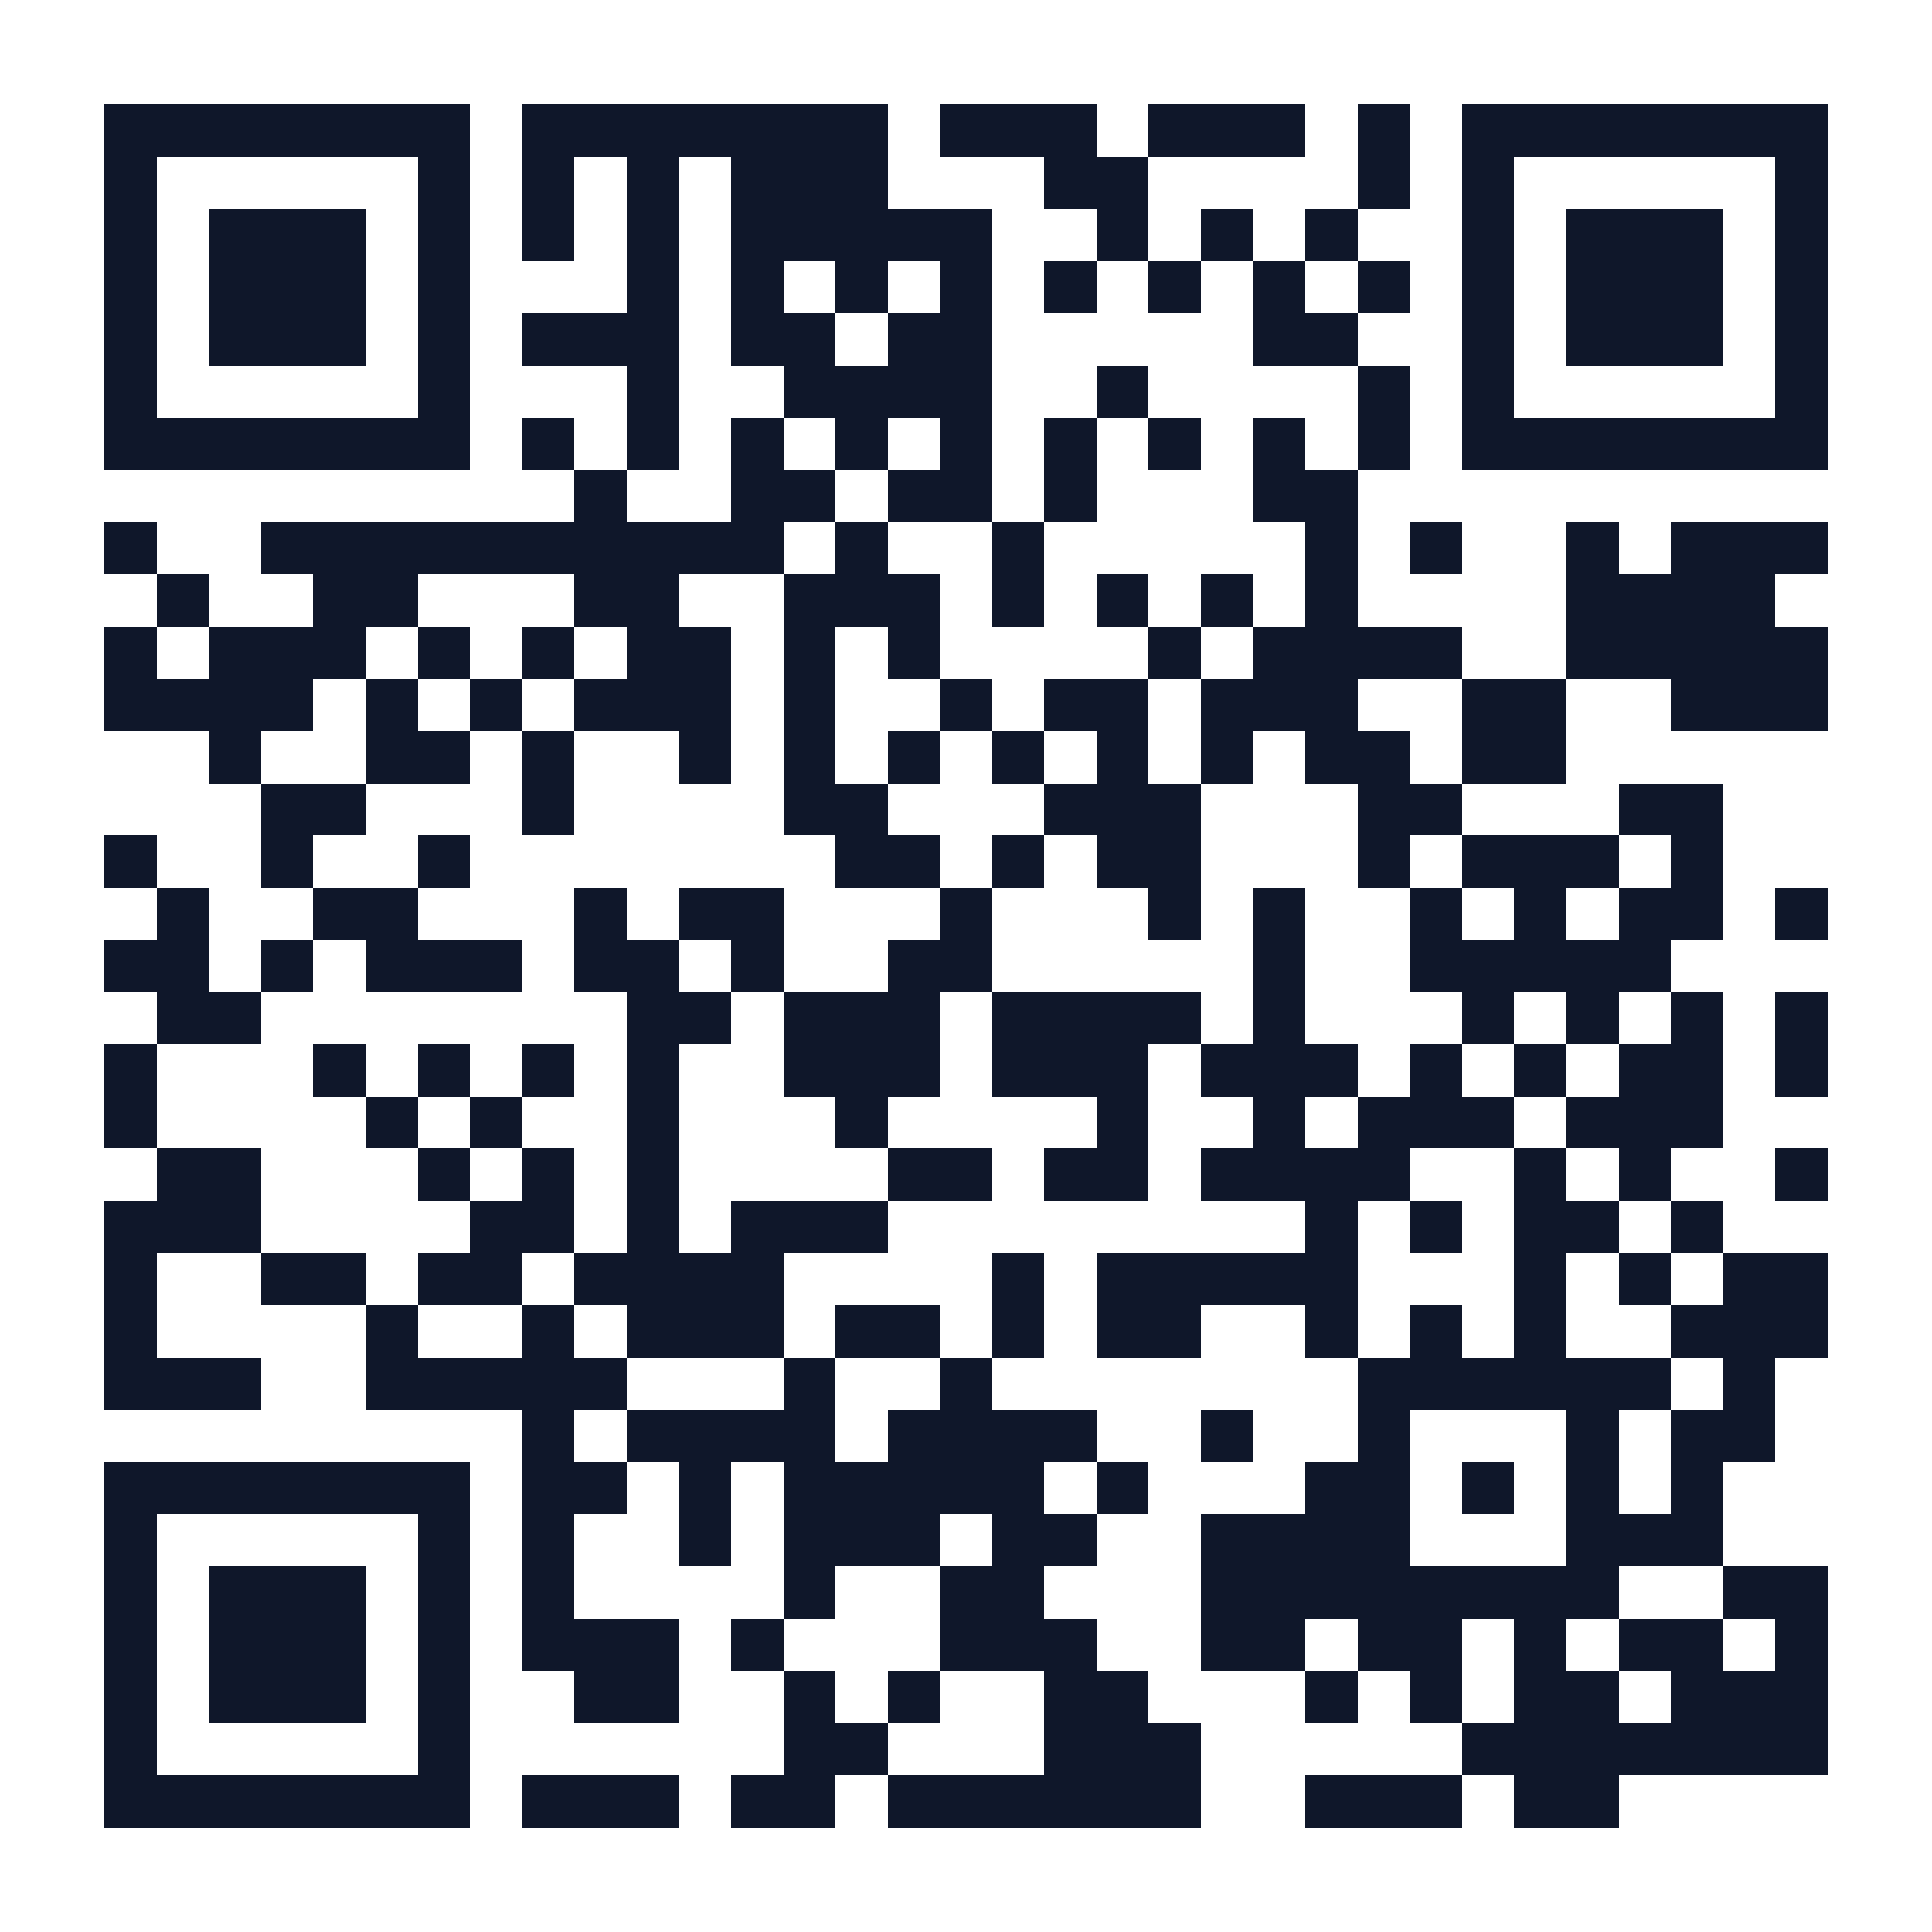
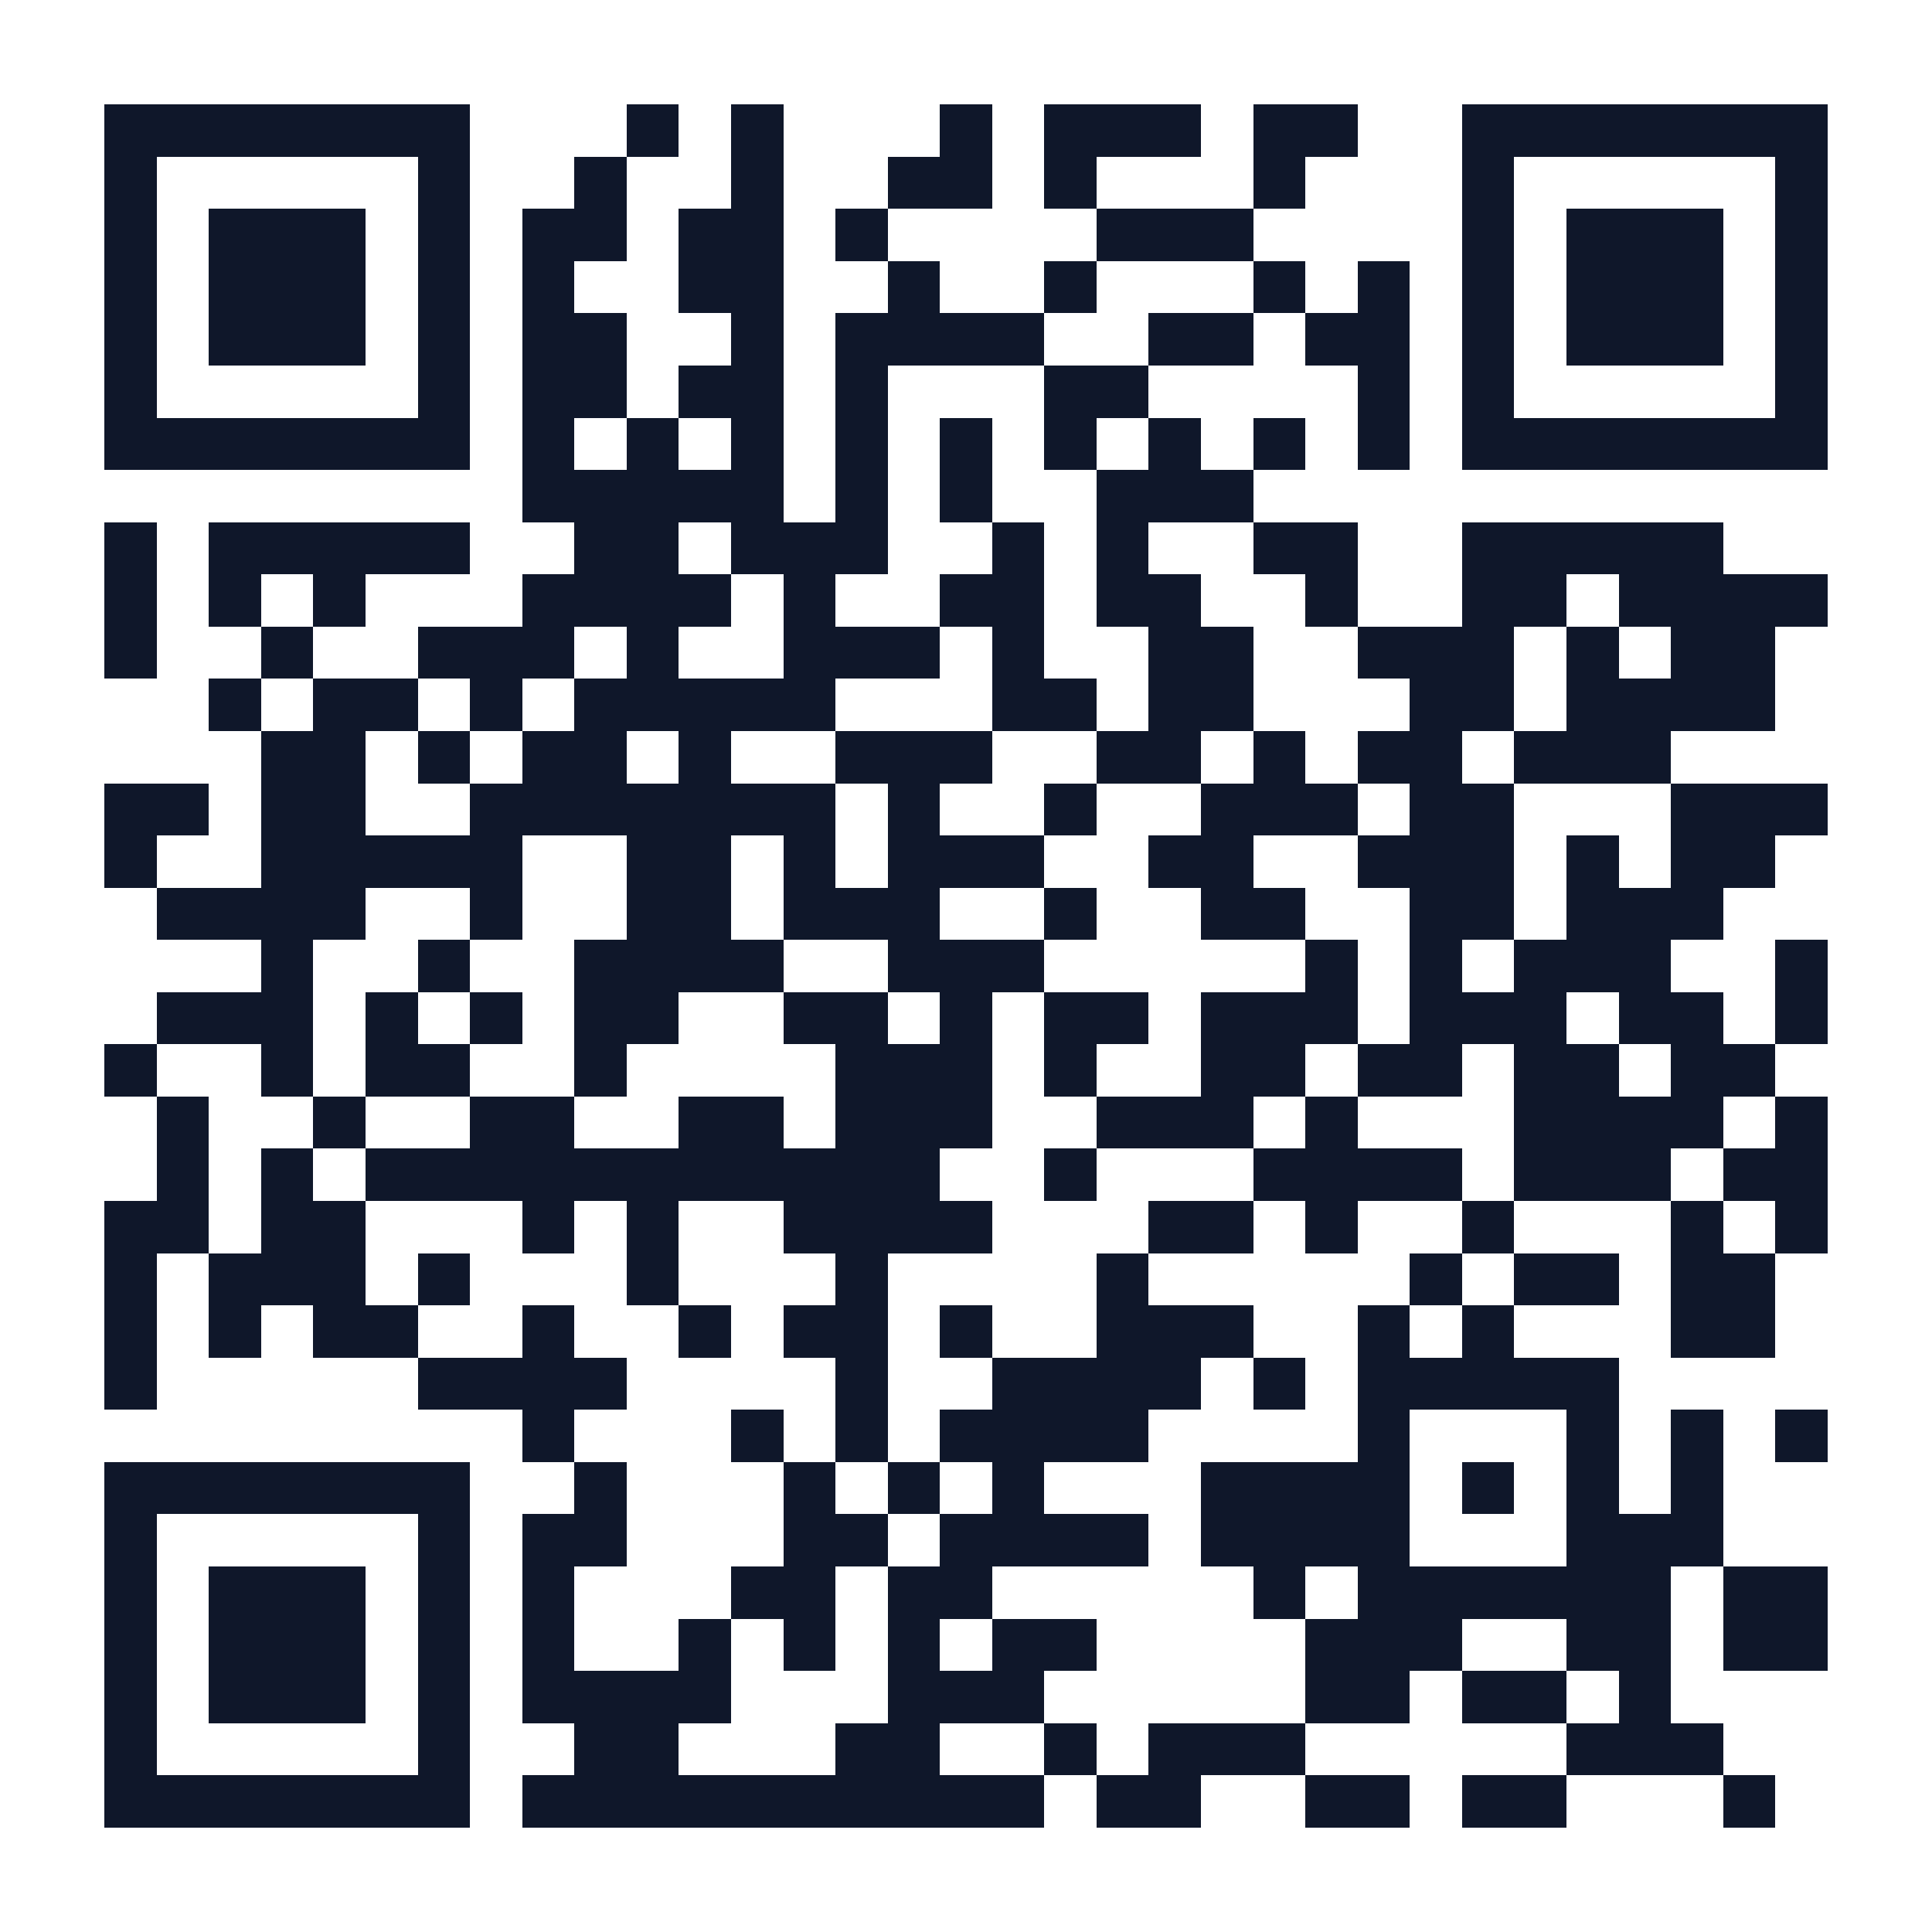
<svg xmlns="http://www.w3.org/2000/svg" viewBox="0 0 37 37" shape-rendering="crispEdges">
  <path fill="#ffffff" d="M0 0h37v37H0z" />
-   <path stroke="#0f172a" d="M2 2.5h7m1 0h7m1 0h3m1 0h3m1 0h1m1 0h7M2 3.5h1m5 0h1m1 0h1m1 0h1m1 0h3m3 0h2m4 0h1m1 0h1m5 0h1M2 4.5h1m1 0h3m1 0h1m1 0h1m1 0h1m1 0h5m2 0h1m1 0h1m1 0h1m2 0h1m1 0h3m1 0h1M2 5.5h1m1 0h3m1 0h1m3 0h1m1 0h1m1 0h1m1 0h1m1 0h1m1 0h1m1 0h1m1 0h1m1 0h1m1 0h3m1 0h1M2 6.5h1m1 0h3m1 0h1m1 0h3m1 0h2m1 0h2m5 0h2m2 0h1m1 0h3m1 0h1M2 7.5h1m5 0h1m3 0h1m2 0h4m2 0h1m4 0h1m1 0h1m5 0h1M2 8.5h7m1 0h1m1 0h1m1 0h1m1 0h1m1 0h1m1 0h1m1 0h1m1 0h1m1 0h1m1 0h7M11 9.5h1m2 0h2m1 0h2m1 0h1m3 0h2M2 10.5h1m2 0h10m1 0h1m2 0h1m5 0h1m1 0h1m2 0h1m1 0h3M3 11.5h1m2 0h2m3 0h2m2 0h3m1 0h1m1 0h1m1 0h1m1 0h1m4 0h4M2 12.5h1m1 0h3m1 0h1m1 0h1m1 0h2m1 0h1m1 0h1m4 0h1m1 0h4m2 0h5M2 13.5h4m1 0h1m1 0h1m1 0h3m1 0h1m2 0h1m1 0h2m1 0h3m2 0h2m2 0h3M4 14.5h1m2 0h2m1 0h1m2 0h1m1 0h1m1 0h1m1 0h1m1 0h1m1 0h1m1 0h2m1 0h2M5 15.5h2m3 0h1m4 0h2m3 0h3m3 0h2m3 0h2M2 16.5h1m2 0h1m2 0h1m7 0h2m1 0h1m1 0h2m3 0h1m1 0h3m1 0h1M3 17.5h1m2 0h2m3 0h1m1 0h2m3 0h1m3 0h1m1 0h1m2 0h1m1 0h1m1 0h2m1 0h1M2 18.5h2m1 0h1m1 0h3m1 0h2m1 0h1m2 0h2m5 0h1m2 0h5M3 19.5h2m7 0h2m1 0h3m1 0h4m1 0h1m3 0h1m1 0h1m1 0h1m1 0h1M2 20.5h1m3 0h1m1 0h1m1 0h1m1 0h1m2 0h3m1 0h3m1 0h3m1 0h1m1 0h1m1 0h2m1 0h1M2 21.5h1m4 0h1m1 0h1m2 0h1m3 0h1m4 0h1m2 0h1m1 0h3m1 0h3M3 22.5h2m3 0h1m1 0h1m1 0h1m4 0h2m1 0h2m1 0h4m2 0h1m1 0h1m2 0h1M2 23.5h3m4 0h2m1 0h1m1 0h3m8 0h1m1 0h1m1 0h2m1 0h1M2 24.5h1m2 0h2m1 0h2m1 0h4m4 0h1m1 0h5m3 0h1m1 0h1m1 0h2M2 25.5h1m4 0h1m2 0h1m1 0h3m1 0h2m1 0h1m1 0h2m2 0h1m1 0h1m1 0h1m2 0h3M2 26.5h3m2 0h5m3 0h1m2 0h1m7 0h6m1 0h1M10 27.5h1m1 0h4m1 0h4m2 0h1m2 0h1m3 0h1m1 0h2M2 28.5h7m1 0h2m1 0h1m1 0h5m1 0h1m3 0h2m1 0h1m1 0h1m1 0h1M2 29.5h1m5 0h1m1 0h1m2 0h1m1 0h3m1 0h2m2 0h4m3 0h3M2 30.5h1m1 0h3m1 0h1m1 0h1m4 0h1m2 0h2m3 0h8m2 0h2M2 31.5h1m1 0h3m1 0h1m1 0h3m1 0h1m3 0h3m2 0h2m1 0h2m1 0h1m1 0h2m1 0h1M2 32.5h1m1 0h3m1 0h1m2 0h2m2 0h1m1 0h1m2 0h2m3 0h1m1 0h1m1 0h2m1 0h3M2 33.5h1m5 0h1m6 0h2m3 0h3m5 0h7M2 34.5h7m1 0h3m1 0h2m1 0h6m2 0h3m1 0h2" />
+   <path stroke="#0f172a" d="M2 2.5h7m3 0h1m1 0h1m3 0h1m1 0h3m1 0h2m2 0h7M2 3.5h1m5 0h1m2 0h1m2 0h1m2 0h2m1 0h1m3 0h1m3 0h1m5 0h1M2 4.5h1m1 0h3m1 0h1m1 0h2m1 0h2m1 0h1m4 0h3m4 0h1m1 0h3m1 0h1M2 5.5h1m1 0h3m1 0h1m1 0h1m2 0h2m2 0h1m2 0h1m3 0h1m1 0h1m1 0h1m1 0h3m1 0h1M2 6.5h1m1 0h3m1 0h1m1 0h2m2 0h1m1 0h4m2 0h2m1 0h2m1 0h1m1 0h3m1 0h1M2 7.5h1m5 0h1m1 0h2m1 0h2m1 0h1m3 0h2m4 0h1m1 0h1m5 0h1M2 8.5h7m1 0h1m1 0h1m1 0h1m1 0h1m1 0h1m1 0h1m1 0h1m1 0h1m1 0h1m1 0h7M10 9.5h5m1 0h1m1 0h1m2 0h3M2 10.5h1m1 0h5m2 0h2m1 0h3m2 0h1m1 0h1m2 0h2m2 0h5M2 11.5h1m1 0h1m1 0h1m3 0h4m1 0h1m2 0h2m1 0h2m2 0h1m2 0h2m1 0h4M2 12.5h1m2 0h1m2 0h3m1 0h1m2 0h3m1 0h1m2 0h2m2 0h3m1 0h1m1 0h2M4 13.5h1m1 0h2m1 0h1m1 0h5m3 0h2m1 0h2m3 0h2m1 0h4M5 14.5h2m1 0h1m1 0h2m1 0h1m2 0h3m2 0h2m1 0h1m1 0h2m1 0h3M2 15.5h2m1 0h2m2 0h7m1 0h1m2 0h1m2 0h3m1 0h2m3 0h3M2 16.5h1m2 0h5m2 0h2m1 0h1m1 0h3m2 0h2m2 0h3m1 0h1m1 0h2M3 17.5h4m2 0h1m2 0h2m1 0h3m2 0h1m2 0h2m2 0h2m1 0h3M5 18.5h1m2 0h1m2 0h4m2 0h3m5 0h1m1 0h1m1 0h3m2 0h1M3 19.5h3m1 0h1m1 0h1m1 0h2m2 0h2m1 0h1m1 0h2m1 0h3m1 0h3m1 0h2m1 0h1M2 20.5h1m2 0h1m1 0h2m2 0h1m4 0h3m1 0h1m2 0h2m1 0h2m1 0h2m1 0h2M3 21.5h1m2 0h1m2 0h2m2 0h2m1 0h3m2 0h3m1 0h1m3 0h4m1 0h1M3 22.5h1m1 0h1m1 0h11m2 0h1m3 0h4m1 0h3m1 0h2M2 23.5h2m1 0h2m3 0h1m1 0h1m2 0h4m3 0h2m1 0h1m2 0h1m3 0h1m1 0h1M2 24.5h1m1 0h3m1 0h1m3 0h1m3 0h1m4 0h1m5 0h1m1 0h2m1 0h2M2 25.5h1m1 0h1m1 0h2m2 0h1m2 0h1m1 0h2m1 0h1m2 0h3m2 0h1m1 0h1m3 0h2M2 26.5h1m5 0h4m4 0h1m2 0h4m1 0h1m1 0h5M10 27.5h1m3 0h1m1 0h1m1 0h4m4 0h1m3 0h1m1 0h1m1 0h1M2 28.5h7m2 0h1m3 0h1m1 0h1m1 0h1m3 0h4m1 0h1m1 0h1m1 0h1M2 29.5h1m5 0h1m1 0h2m3 0h2m1 0h4m1 0h4m3 0h3M2 30.5h1m1 0h3m1 0h1m1 0h1m3 0h2m1 0h2m5 0h1m1 0h6m1 0h2M2 31.5h1m1 0h3m1 0h1m1 0h1m2 0h1m1 0h1m1 0h1m1 0h2m4 0h3m2 0h2m1 0h2M2 32.5h1m1 0h3m1 0h1m1 0h4m3 0h3m5 0h2m1 0h2m1 0h1M2 33.5h1m5 0h1m2 0h2m3 0h2m2 0h1m1 0h3m5 0h3M2 34.5h7m1 0h10m1 0h2m2 0h2m1 0h2m3 0h1" />
</svg>
